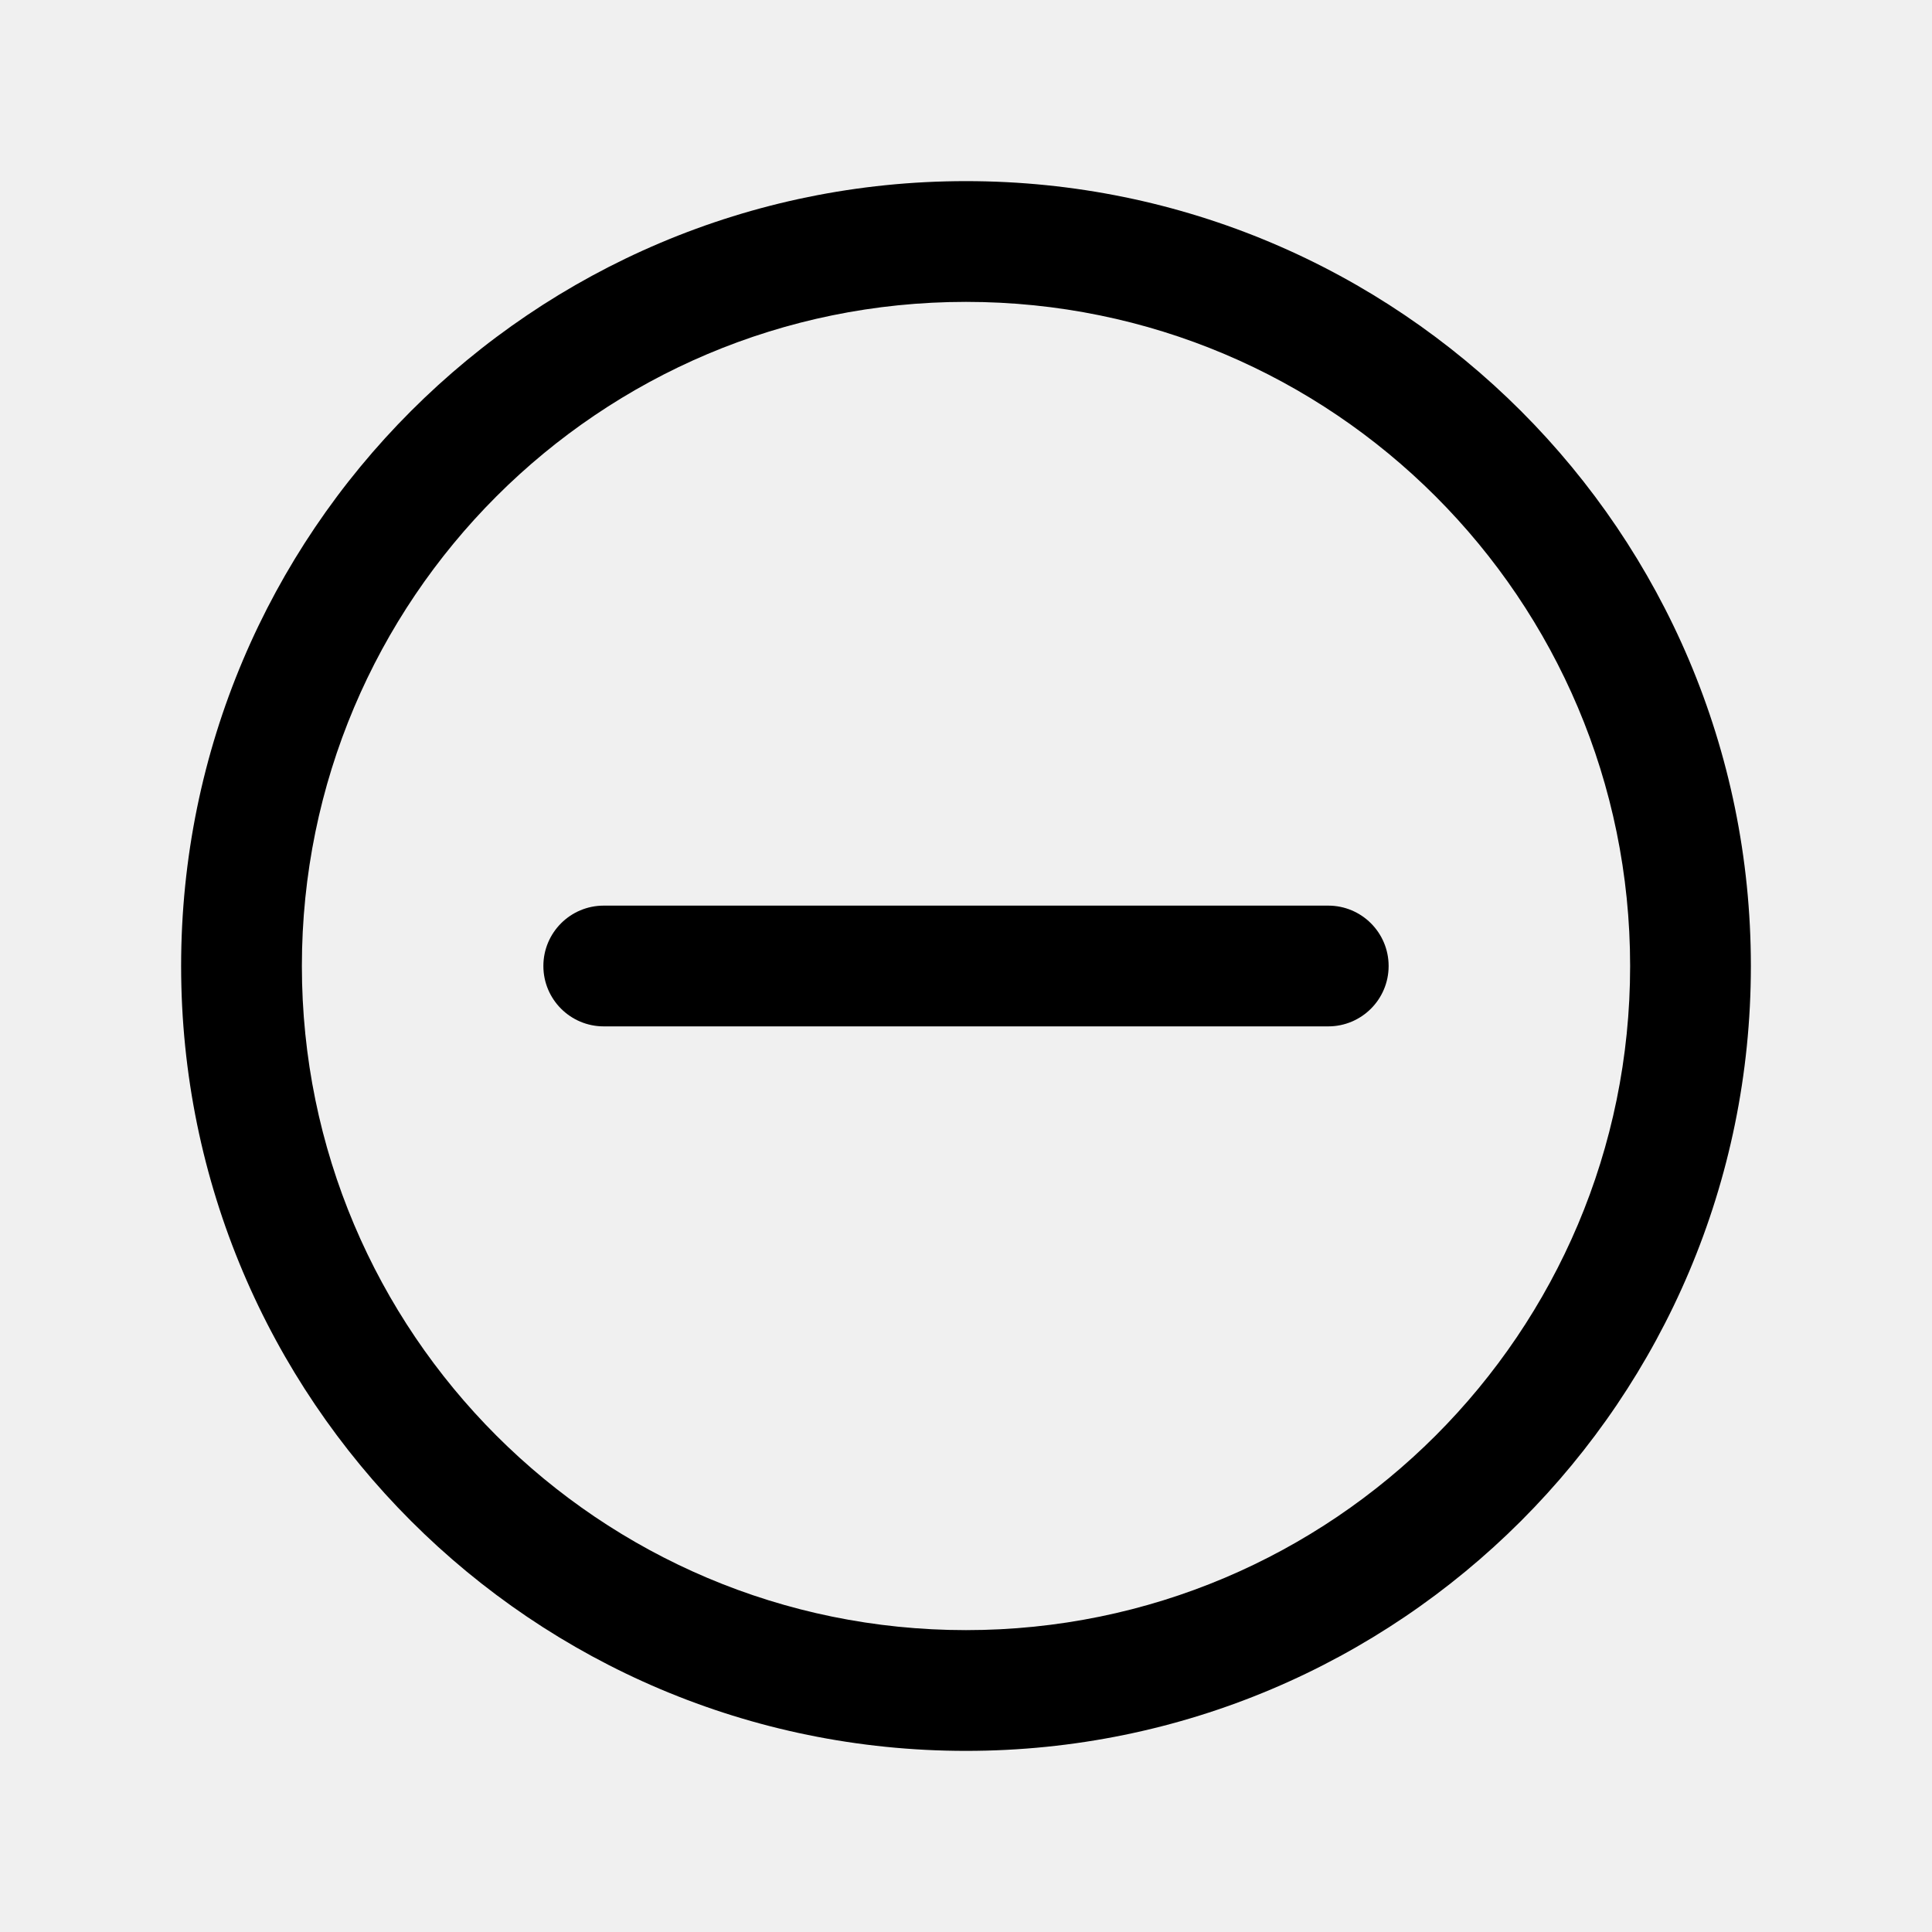
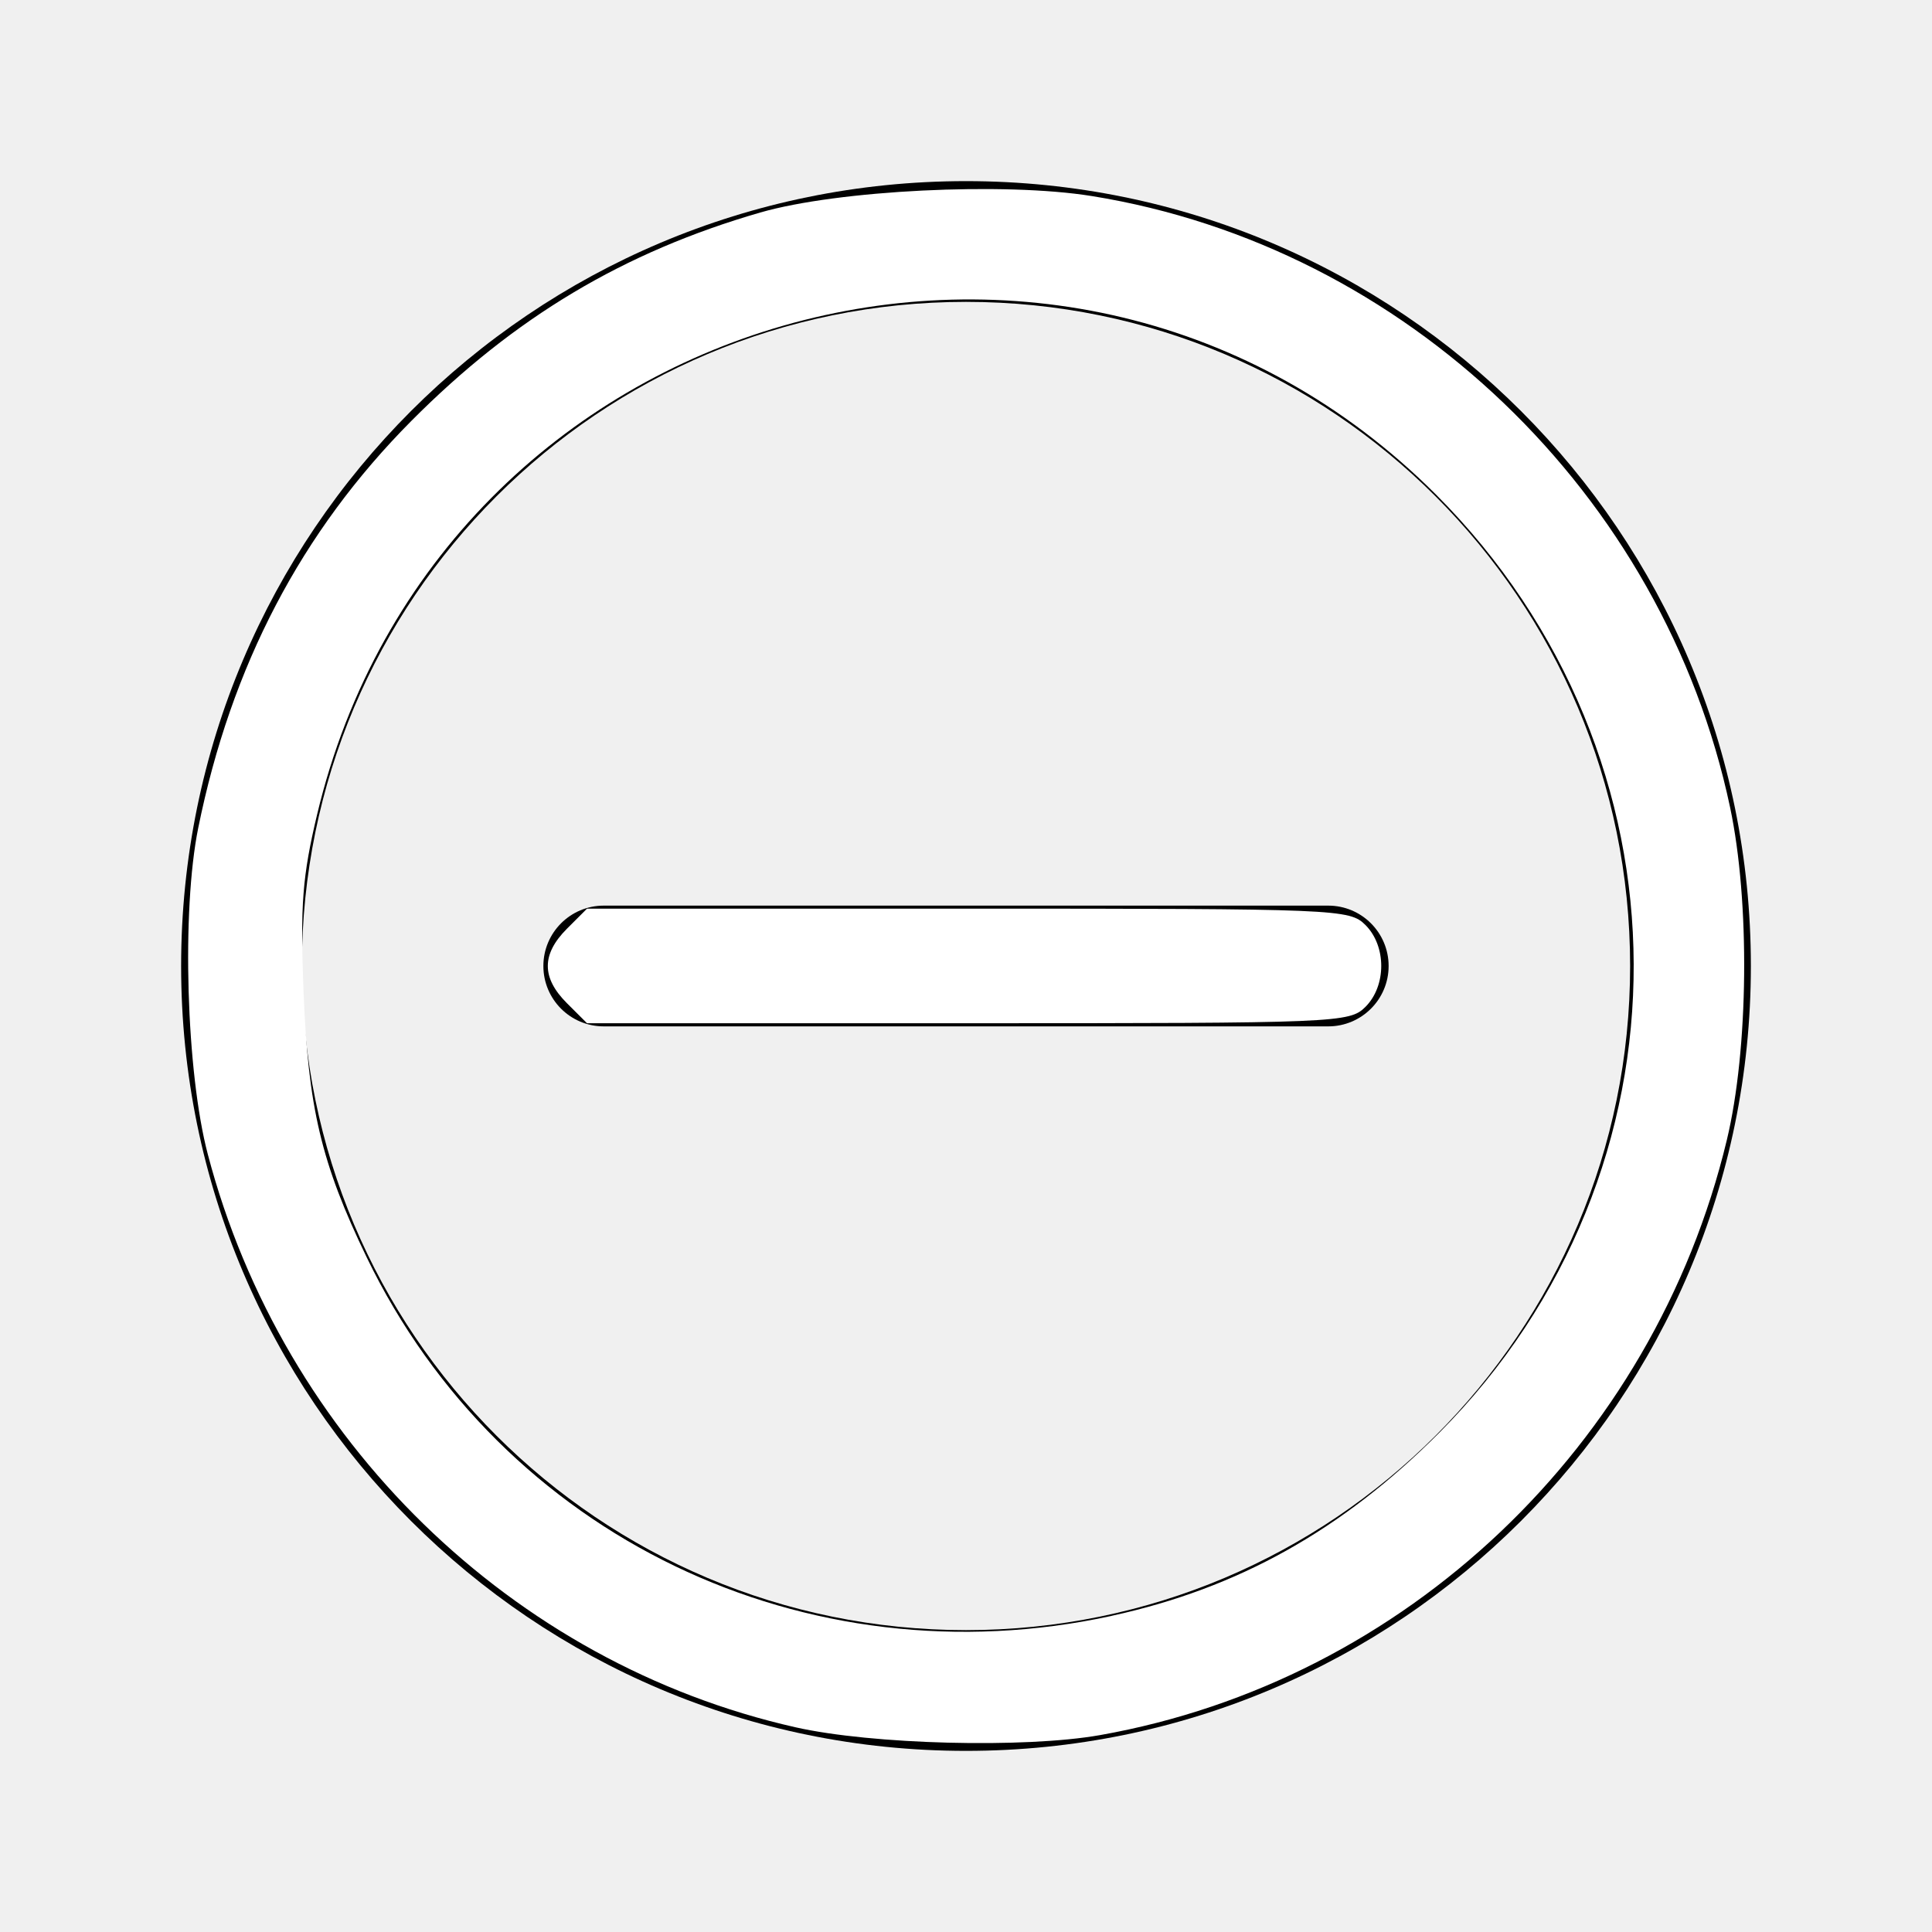
- <svg xmlns="http://www.w3.org/2000/svg" viewBox="0 0 32 32">
-   <defs>
-     <style>.cls-1{fill:none;}</style>
+ <svg xmlns="http://www.w3.org/2000/svg" viewBox="0 0 32 32" version="1.1" id="svg16">
+   <defs id="defs4">
+     <style id="style2">.cls-1{fill:none;}</style>
  </defs>
  <g data-name="Layer 2" id="Layer_2">
-     <path d="M16,29A13,13,0,1,1,29,16,13,13,0,0,1,16,29ZM16,5A11,11,0,1,0,27,16,11,11,0,0,0,16,5Z" />
-     <path d="M22,17H10a1,1,0,0,1,0-2H22a1,1,0,0,1,0,2Z" />
+     <path d="M16,29A13,13,0,1,1,29,16,13,13,0,0,1,16,29ZM16,5A11,11,0,1,0,27,16,11,11,0,0,0,16,5Z" id="path8" />
+     <path d="M22,17H10a1,1,0,0,1,0-2H22a1,1,0,0,1,0,2Z" id="path10" />
  </g>
  <g id="frame">
-     <rect class="cls-1" height="32" width="32" />
+     <rect class="cls-1" height="32" width="32" id="rect13" />
  </g>
+   <path style="fill:#ffffff;stroke-width:0.136" d="M 13.175,28.609 C 8.478,27.548 4.687,23.852 3.442,19.119 3.084,17.76 3.006,15.083 3.283,13.715 3.827,11.027 4.992,8.803 6.814,6.971 8.521,5.254 10.332,4.173 12.592,3.52 13.878,3.149 16.63,3.012 18.088,3.248 c 5.193,0.838 9.468,4.932 10.567,10.121 0.332,1.565 0.308,4.011 -0.054,5.516 -1.215,5.06 -5.322,8.958 -10.382,9.854 -1.25,0.221 -3.779,0.156 -5.044,-0.13 z m 5.238,-1.846 C 20.506,26.308 22.229,25.345 23.837,23.732 28.154,19.403 28.13,12.537 23.783,8.19 17.678,2.085 7.257,5.067 5.252,13.492 5.009,14.514 4.972,14.987 5.027,16.407 c 0.075,1.939 0.293,2.858 1.046,4.417 2.23,4.617 7.27,7.043 12.34,5.94 z" id="path22" />
+   <path style="fill:#ffffff;stroke-width:0.136" d="m 9.39,16.616 c -0.422,-0.422 -0.422,-0.81 0,-1.233 l 0.333,-0.333 h 6.311 c 6.13,0 6.319,0.008 6.582,0.271 0.349,0.349 0.349,1.007 0,1.356 -0.263,0.263 -0.452,0.271 -6.582,0.271 H 9.723 Z" id="path24" />
</svg>
